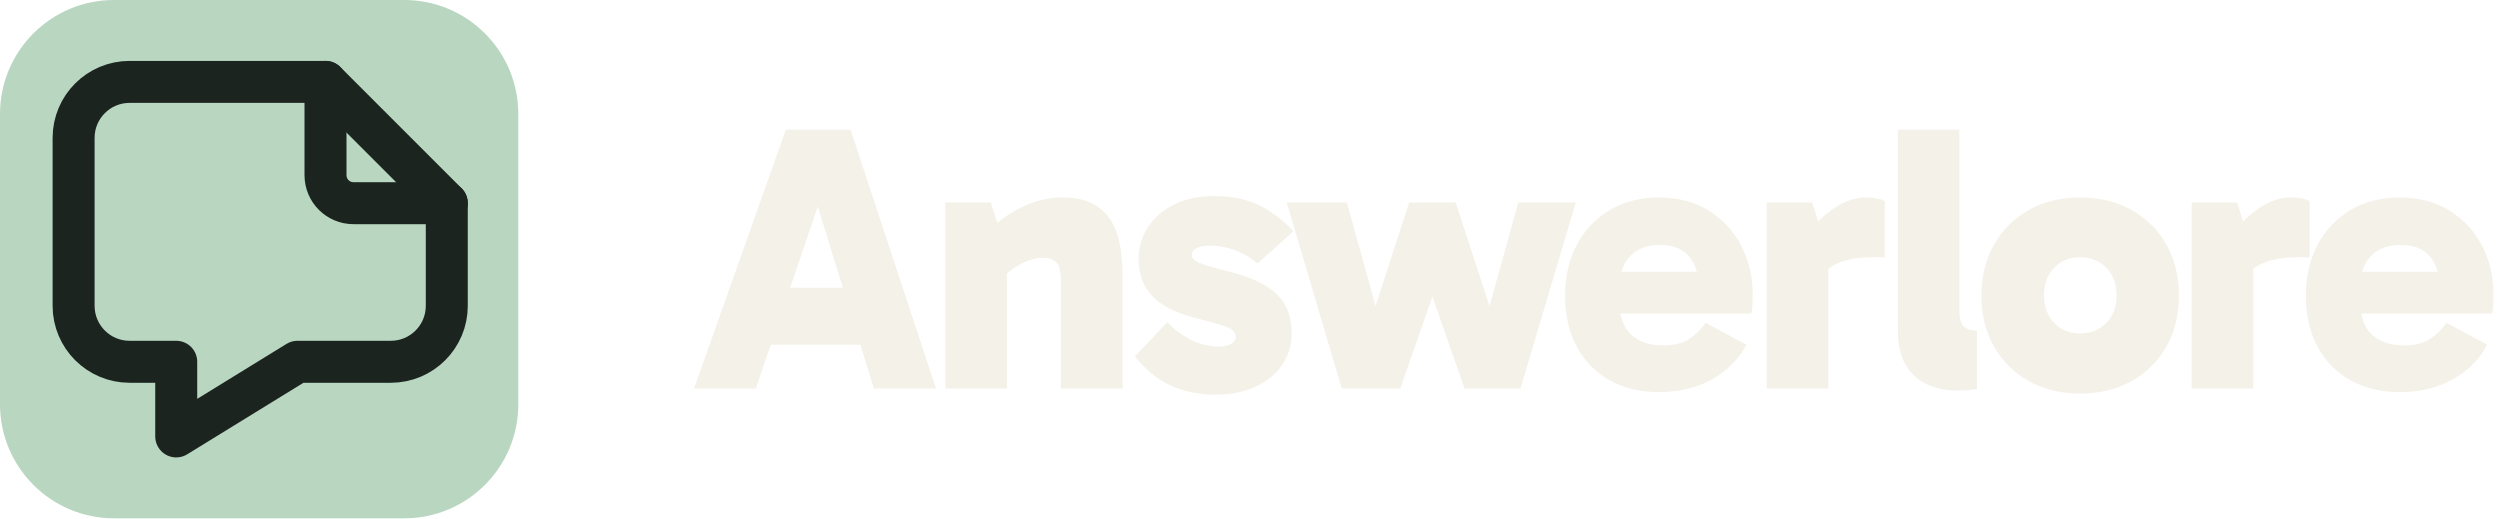
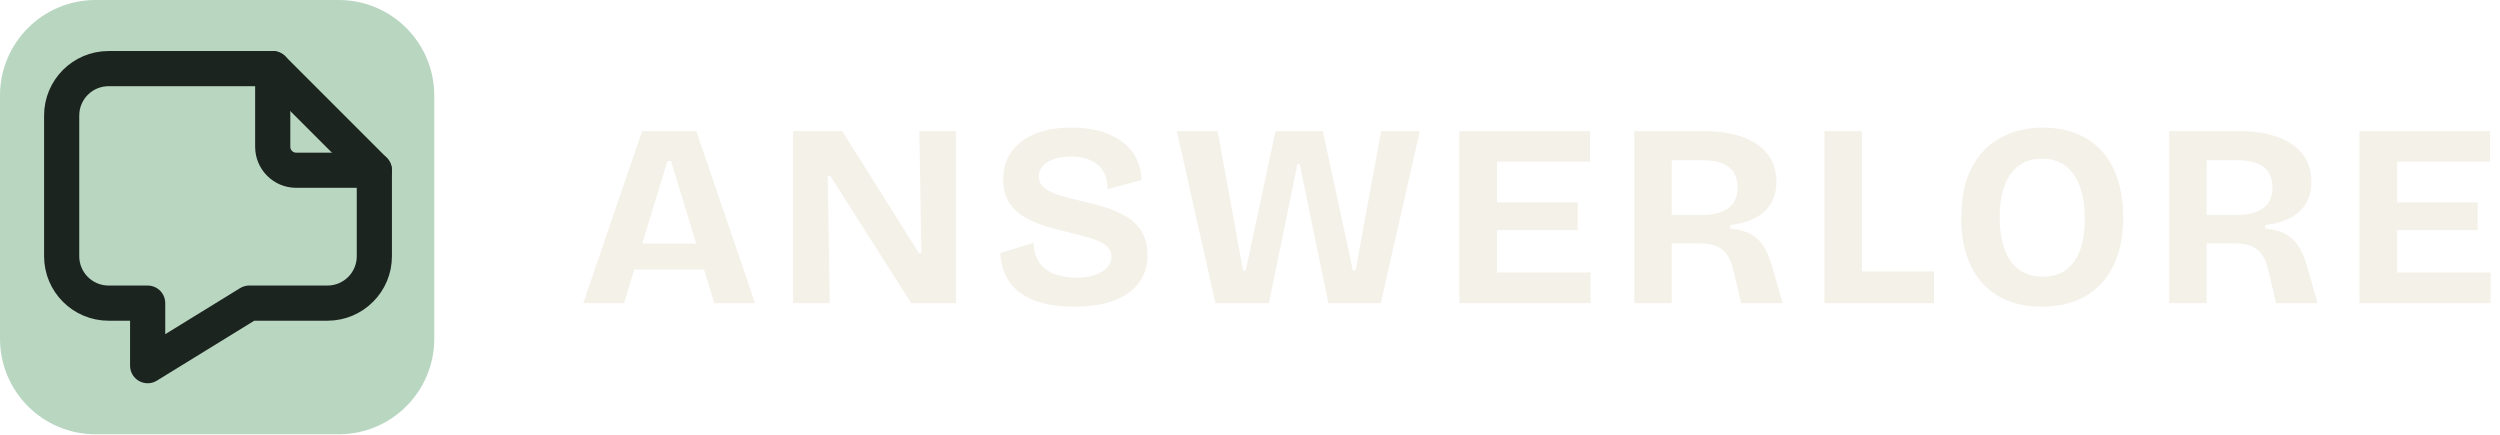
- <svg xmlns="http://www.w3.org/2000/svg" viewBox="0 0 1447 300" width="1447" height="300">
+ <svg xmlns="http://www.w3.org/2000/svg" viewBox="0 0 1727 300" width="1727" height="300">
  <g transform="scale(3.0)">
    <rect width="100" height="100" rx="22" fill="#B9D6C1" />
    <g transform="translate(7,5) scale(0.9)" fill="none" stroke="#1C2420" stroke-width="9" stroke-linejoin="round" stroke-linecap="round">
      <path d="M62 12 H20 A12 12 0 0 0 8 24 V60 A12 12 0 0 0 20 72 H30 V88 L56 72 H76 A12 12 0 0 0 88 60 V38 Z" />
      <path d="M62 12 V32 A6 6 0 0 0 68 38 H88" />
    </g>
  </g>
-   <g transform="translate(400.0,224.9) scale(0.22)">
-     <path fill="#F4F1E8" d="M164.074 -265.247H468.308V-115.37H164.074ZM7.753 0.0 249.222 -681.0H419.667L644.296 0.0H481.061L305.16 -570.432H364.494L170.223 0.0Z M977.013 -502.593Q1025.951 -502.593 1057.099 -485.858Q1088.247 -469.124 1105.309 -440.772Q1122.371 -412.42 1128.667 -376.185Q1134.963 -339.951 1134.963 -300.951V0.0H972.962V-282.148Q972.962 -320.37 960.944 -332.246Q948.926 -344.123 926.111 -344.123Q908.654 -344.123 889.815 -337.629Q870.976 -331.135 852.247 -318.703Q833.519 -306.271 815.692 -289.222L781.247 -369.716H830.927V0.0H668.926V-489.531H788.556L821.038 -388.987L762.358 -395.173Q787.296 -423.346 820.679 -447.642Q854.062 -471.938 893.741 -487.265Q933.42 -502.593 977.013 -502.593Z M1378.543 16.124Q1317.593 16.124 1265.414 -6.346Q1213.235 -28.815 1167.457 -84.518L1252.642 -174.321Q1288.296 -139.618 1321.716 -125.031Q1355.136 -110.445 1390.543 -110.445Q1408.765 -110.445 1420.907 -117.76Q1433.049 -125.074 1433.049 -136.062Q1433.049 -145.938 1425.315 -152.963Q1417.58 -159.987 1395.432 -167.043Q1373.284 -174.099 1330.457 -184.864Q1250.802 -204.629 1214.099 -242.518Q1177.395 -280.407 1177.395 -340.518Q1177.395 -385.876 1201.222 -423.469Q1225.049 -461.062 1269.938 -483.741Q1314.827 -506.42 1376.013 -506.42Q1449.494 -506.42 1500 -479.389Q1550.507 -452.358 1584.692 -413.531L1490.087 -328.975Q1466.136 -350.037 1433.778 -362.944Q1401.42 -375.851 1362.716 -375.851Q1343.074 -375.851 1330.111 -369.506Q1317.149 -363.16 1317.149 -351.173Q1317.149 -339.951 1334.735 -331.722Q1352.321 -323.494 1406.618 -309.963Q1498.445 -288.198 1539.272 -249.722Q1580.099 -211.247 1580.099 -146.296Q1580.099 -98.296 1554.451 -61.5Q1528.803 -24.704 1483.562 -4.29Q1438.321 16.124 1378.543 16.124Z M1711.926 0.0 1567.111 -489.531H1725.285L1832.408 -102.975H1763.704L1889.185 -489.531H2011.568L2137.815 -102.975H2069.111L2176.235 -489.531H2327.519L2181.939 0.0H2034.938L1923.124 -319.765H1977.63L1865.815 0.0Z M2546.111 9.235Q2472.049 9.235 2416.518 -21.883Q2360.987 -53.0 2330.222 -110.0Q2299.457 -167.0 2299.457 -244.531Q2299.457 -320.0 2330.222 -378.148Q2360.987 -436.296 2416.518 -469.444Q2472.049 -502.593 2546.111 -502.593Q2622.704 -502.593 2677.852 -467.914Q2733.0 -433.235 2763.0 -375.469Q2793.0 -317.704 2793.0 -246.827Q2793.0 -231.407 2792.117 -218.167Q2791.235 -204.926 2789.469 -197.395H2419.716V-307.124H2663.888L2650.432 -270.556Q2650.432 -318.235 2625.234 -348.099Q2600.037 -377.962 2547.642 -377.962Q2500.185 -377.962 2471.988 -349.944Q2443.79 -321.926 2443.79 -274.765V-219.704Q2443.79 -168.778 2474.05 -141.142Q2504.309 -113.507 2557.593 -113.507Q2600.518 -113.507 2626.012 -130.47Q2651.506 -147.432 2669.382 -172.951L2776.531 -115.235Q2745.593 -57.593 2685.969 -24.179Q2626.346 9.235 2546.111 9.235Z M2949.556 -489.531 2991.927 -352.938V0.0H2829.926V-489.531ZM2953.963 -258.357 2928.432 -269.357V-396.704L2938.198 -408.469Q2950.494 -425.704 2973.525 -447.735Q2996.556 -469.765 3027.087 -486.179Q3057.618 -502.593 3090.679 -502.593Q3107.21 -502.593 3119.945 -500.21Q3132.679 -497.827 3140.445 -492.827V-345.419H3107.149Q3044.507 -345.419 3006.235 -324.536Q2967.963 -303.654 2953.963 -258.357Z M3328.223 5.0Q3287.679 5.0 3252.753 -10.562Q3217.827 -26.124 3196.376 -60.84Q3174.926 -95.556 3174.926 -154.285V-681.0H3336.457V-211.482Q3336.457 -172.828 3348.896 -162.593Q3361.334 -152.359 3382.865 -152.359V1.124Q3373.692 3.062 3357.161 4.031Q3340.63 5.0 3328.223 5.0Z M3654.074 13.062Q3577.48 13.062 3518.999 -19.969Q3460.518 -53.0 3427.605 -111.148Q3394.691 -169.296 3394.691 -244.156Q3394.691 -320.0 3427.605 -378.148Q3460.518 -436.296 3518.999 -469.444Q3577.48 -502.593 3654.074 -502.593Q3731.704 -502.593 3790.383 -469.444Q3849.062 -436.296 3881.71 -378.148Q3914.358 -320.0 3914.358 -244.156Q3914.358 -169.296 3881.71 -111.148Q3849.062 -53.0 3790.383 -19.969Q3731.704 13.062 3654.074 13.062ZM3654.212 -144.939Q3696.148 -144.939 3723.253 -172.667Q3750.357 -200.395 3750.357 -245.014Q3750.357 -290.271 3723.253 -317.814Q3696.148 -345.357 3654.212 -345.357Q3612.901 -345.357 3586.179 -317.851Q3559.457 -290.345 3559.457 -245.451Q3559.457 -200.556 3586.179 -172.747Q3612.901 -144.939 3654.212 -144.939Z M4067.556 -489.531 4109.927 -352.938V0.0H3947.926V-489.531ZM4071.963 -258.357 4046.432 -269.357V-396.704L4056.198 -408.469Q4068.494 -425.704 4091.525 -447.735Q4114.556 -469.765 4145.087 -486.179Q4175.618 -502.593 4208.679 -502.593Q4225.21 -502.593 4237.945 -500.21Q4250.679 -497.827 4258.445 -492.827V-345.419H4225.149Q4162.507 -345.419 4124.235 -324.536Q4085.963 -303.654 4071.963 -258.357Z M4495.111 9.235Q4421.049 9.235 4365.518 -21.883Q4309.987 -53.0 4279.222 -110.0Q4248.457 -167.0 4248.457 -244.531Q4248.457 -320.0 4279.222 -378.148Q4309.987 -436.296 4365.518 -469.444Q4421.049 -502.593 4495.111 -502.593Q4571.704 -502.593 4626.852 -467.914Q4682.0 -433.235 4712.0 -375.469Q4742.0 -317.704 4742.0 -246.827Q4742.0 -231.407 4741.117 -218.167Q4740.235 -204.926 4738.469 -197.395H4368.716V-307.124H4612.888L4599.432 -270.556Q4599.432 -318.235 4574.234 -348.099Q4549.037 -377.962 4496.642 -377.962Q4449.185 -377.962 4420.988 -349.944Q4392.79 -321.926 4392.79 -274.765V-219.704Q4392.79 -168.778 4423.05 -141.142Q4453.309 -113.507 4506.593 -113.507Q4549.518 -113.507 4575.012 -130.47Q4600.506 -147.432 4618.382 -172.951L4725.531 -115.235Q4694.593 -57.593 4634.969 -24.179Q4575.346 9.235 4495.111 9.235Z" />
+   <g transform="translate(400.0,209.4) scale(0.18)">
+     <path fill="#F4F1E8" d="M16.191 0.0 241.929 -660.0H449.949L675.568 0.0H518.999L353.07 -545.716H339.38L172.688 0.0ZM142.571 -129.167V-228.404H569.688V-129.167Z M821.714 0.0V-660.0H1010.164L1304.141 -192.259H1313.855L1305.998 -660.0H1446.425V0.0H1274.76L964.26 -488.36H954.403L962.26 0.0Z M1899.832 13.69Q1835.022 13.69 1783.499 0.821Q1731.975 -12.048 1695.428 -37.905Q1658.88 -63.763 1638.94 -102.525Q1619 -141.287 1616.619 -192.263L1744.117 -231.238Q1745.332 -185.857 1766.046 -156.059Q1786.76 -126.261 1823.796 -111.928Q1860.832 -97.594 1907.332 -97.594Q1951.308 -97.594 1981.689 -108.57Q2012.071 -119.547 2027.785 -137.773Q2043.499 -155.999 2043.499 -178.262Q2043.499 -204.096 2023.464 -220.322Q2003.428 -236.548 1969.201 -247.465Q1934.975 -258.382 1890.808 -268.477Q1842.523 -279.977 1795.821 -293.703Q1749.119 -307.429 1711.131 -329.441Q1673.143 -351.453 1650.524 -386.381Q1627.905 -421.31 1627.905 -474.5Q1627.905 -535.238 1658.702 -579.655Q1689.5 -624.072 1748 -648.881Q1806.499 -673.69 1889.189 -673.69Q1971.546 -673.69 2031.319 -649.083Q2091.093 -624.476 2124.057 -579.202Q2157.021 -533.928 2158.402 -472.214L2028.452 -437.667Q2028.69 -468.453 2018.856 -491.894Q2009.023 -515.334 1990.999 -530.858Q1972.975 -546.382 1946.904 -554.418Q1920.832 -562.454 1887.618 -562.454Q1848.737 -562.454 1821.117 -552.406Q1793.498 -542.358 1778.962 -525.513Q1764.427 -508.667 1764.427 -486.31Q1764.427 -458.833 1786.367 -441.773Q1808.308 -424.714 1845.225 -413.666Q1882.141 -402.618 1926.57 -392.213Q1969.594 -382.856 2014.189 -369.487Q2058.784 -356.118 2097.01 -334.356Q2135.236 -312.594 2158.462 -276.214Q2181.688 -239.833 2181.688 -184.333Q2181.688 -123.809 2149.664 -79.285Q2117.64 -34.762 2054.7 -10.536Q1991.76 13.69 1899.832 13.69Z M2442.429 0.0 2294.095 -660.0H2450.641L2548.428 -124.88H2558.546L2672.857 -660.0H2854.497L2969.95 -124.88H2980.045L3078.26 -660.0H3226.734L3076.829 0.0H2875.832L2765.807 -533.525H2757.117L2647.521 0.0Z M3378.714 0.0V-660.0H3523.212V0.0ZM3478.736 0.0V-117.76H3882.163V0.0ZM3478.736 -280.144V-386.952H3832.568V-280.144ZM3478.736 -542.954V-660.0H3880.021V-542.954Z M4049.714 0.0V-660.0H4317.212Q4369.688 -660.0 4413.176 -651.702Q4456.664 -643.405 4490.402 -627.226Q4524.14 -611.048 4547.711 -587.667Q4571.283 -564.286 4583.306 -533.643Q4595.33 -503 4595.33 -465.595Q4595.33 -431.238 4584.533 -403.048Q4573.735 -374.857 4551.652 -353.512Q4529.569 -332.167 4496.319 -318.774Q4463.069 -305.381 4418.307 -299.619V-286.191Q4470.735 -280.881 4501.604 -262.179Q4532.473 -243.477 4550.116 -212Q4567.759 -180.524 4580.473 -135.405L4618.973 0.0H4459.952L4430.38 -124.857Q4421.571 -164.31 4405.083 -187.167Q4388.594 -210.024 4362.725 -219.751Q4336.856 -229.477 4298.546 -229.477H4193.498V0.0ZM4193.498 -338.166H4306.236Q4373.403 -338.166 4409.642 -363.786Q4445.88 -389.405 4445.88 -443.191Q4445.88 -496.858 4412.225 -522.703Q4378.57 -548.549 4309.688 -548.549H4193.498Z M4779.714 0.0V-660.0H4923.498V0.0ZM4808.762 0.0V-121.689H5200.022V0.0Z M5613.38 13.714Q5541.618 13.714 5484.69 -8.786Q5427.761 -31.286 5387.559 -74.703Q5347.357 -118.119 5326 -181.429Q5304.643 -244.738 5304.643 -327.119Q5304.643 -444.309 5345.25 -520.833Q5385.857 -597.357 5456.88 -635.524Q5527.904 -673.69 5618.142 -673.69Q5688.023 -673.69 5744.725 -651.5Q5801.427 -629.309 5841.879 -585.905Q5882.331 -542.5 5904.177 -477.988Q5926.022 -413.476 5926.022 -329.833Q5926.022 -245.262 5903.831 -181.191Q5881.641 -117.119 5840.618 -73.786Q5799.594 -30.453 5741.951 -8.369Q5684.309 13.714 5613.38 13.714ZM5617.332 -101.284Q5669.833 -101.284 5705.631 -127.07Q5741.428 -152.856 5760.024 -202.023Q5778.619 -251.19 5778.619 -322.262Q5778.619 -396.81 5759.429 -448.703Q5740.238 -500.596 5703.559 -527.561Q5666.88 -554.525 5613.975 -554.525Q5563.022 -554.525 5526.736 -528.549Q5490.451 -502.573 5471.308 -452.239Q5452.165 -401.905 5452.165 -328.738Q5452.165 -273.904 5463.176 -231.416Q5474.188 -188.928 5494.951 -160.106Q5515.713 -131.285 5546.796 -116.284Q5577.88 -101.284 5617.332 -101.284Z M6102.714 0.0V-660.0H6370.212Q6422.688 -660.0 6466.176 -651.702Q6509.664 -643.405 6543.402 -627.226Q6577.14 -611.048 6600.711 -587.667Q6624.283 -564.286 6636.306 -533.643Q6648.33 -503 6648.33 -465.595Q6648.33 -431.238 6637.533 -403.048Q6626.735 -374.857 6604.652 -353.512Q6582.569 -332.167 6549.319 -318.774Q6516.069 -305.381 6471.307 -299.619V-286.191Q6523.735 -280.881 6554.604 -262.179Q6585.473 -243.477 6603.116 -212Q6620.759 -180.524 6633.473 -135.405L6671.973 0.0H6512.952L6483.38 -124.857Q6474.571 -164.31 6458.083 -187.167Q6441.594 -210.024 6415.725 -219.751Q6389.856 -229.477 6351.546 -229.477H6246.498V0.0ZM6246.498 -338.166H6359.236Q6426.403 -338.166 6462.642 -363.786Q6498.88 -389.405 6498.88 -443.191Q6498.88 -496.858 6465.225 -522.703Q6431.57 -548.549 6362.688 -548.549H6246.498Z M6832.714 0.0V-660.0H6977.212V0.0ZM6932.736 0.0V-117.76H7336.163V0.0ZM6932.736 -280.144V-386.952H7286.568V-280.144ZM6932.736 -542.954V-660.0H7334.021V-542.954Z" />
  </g>
</svg>
